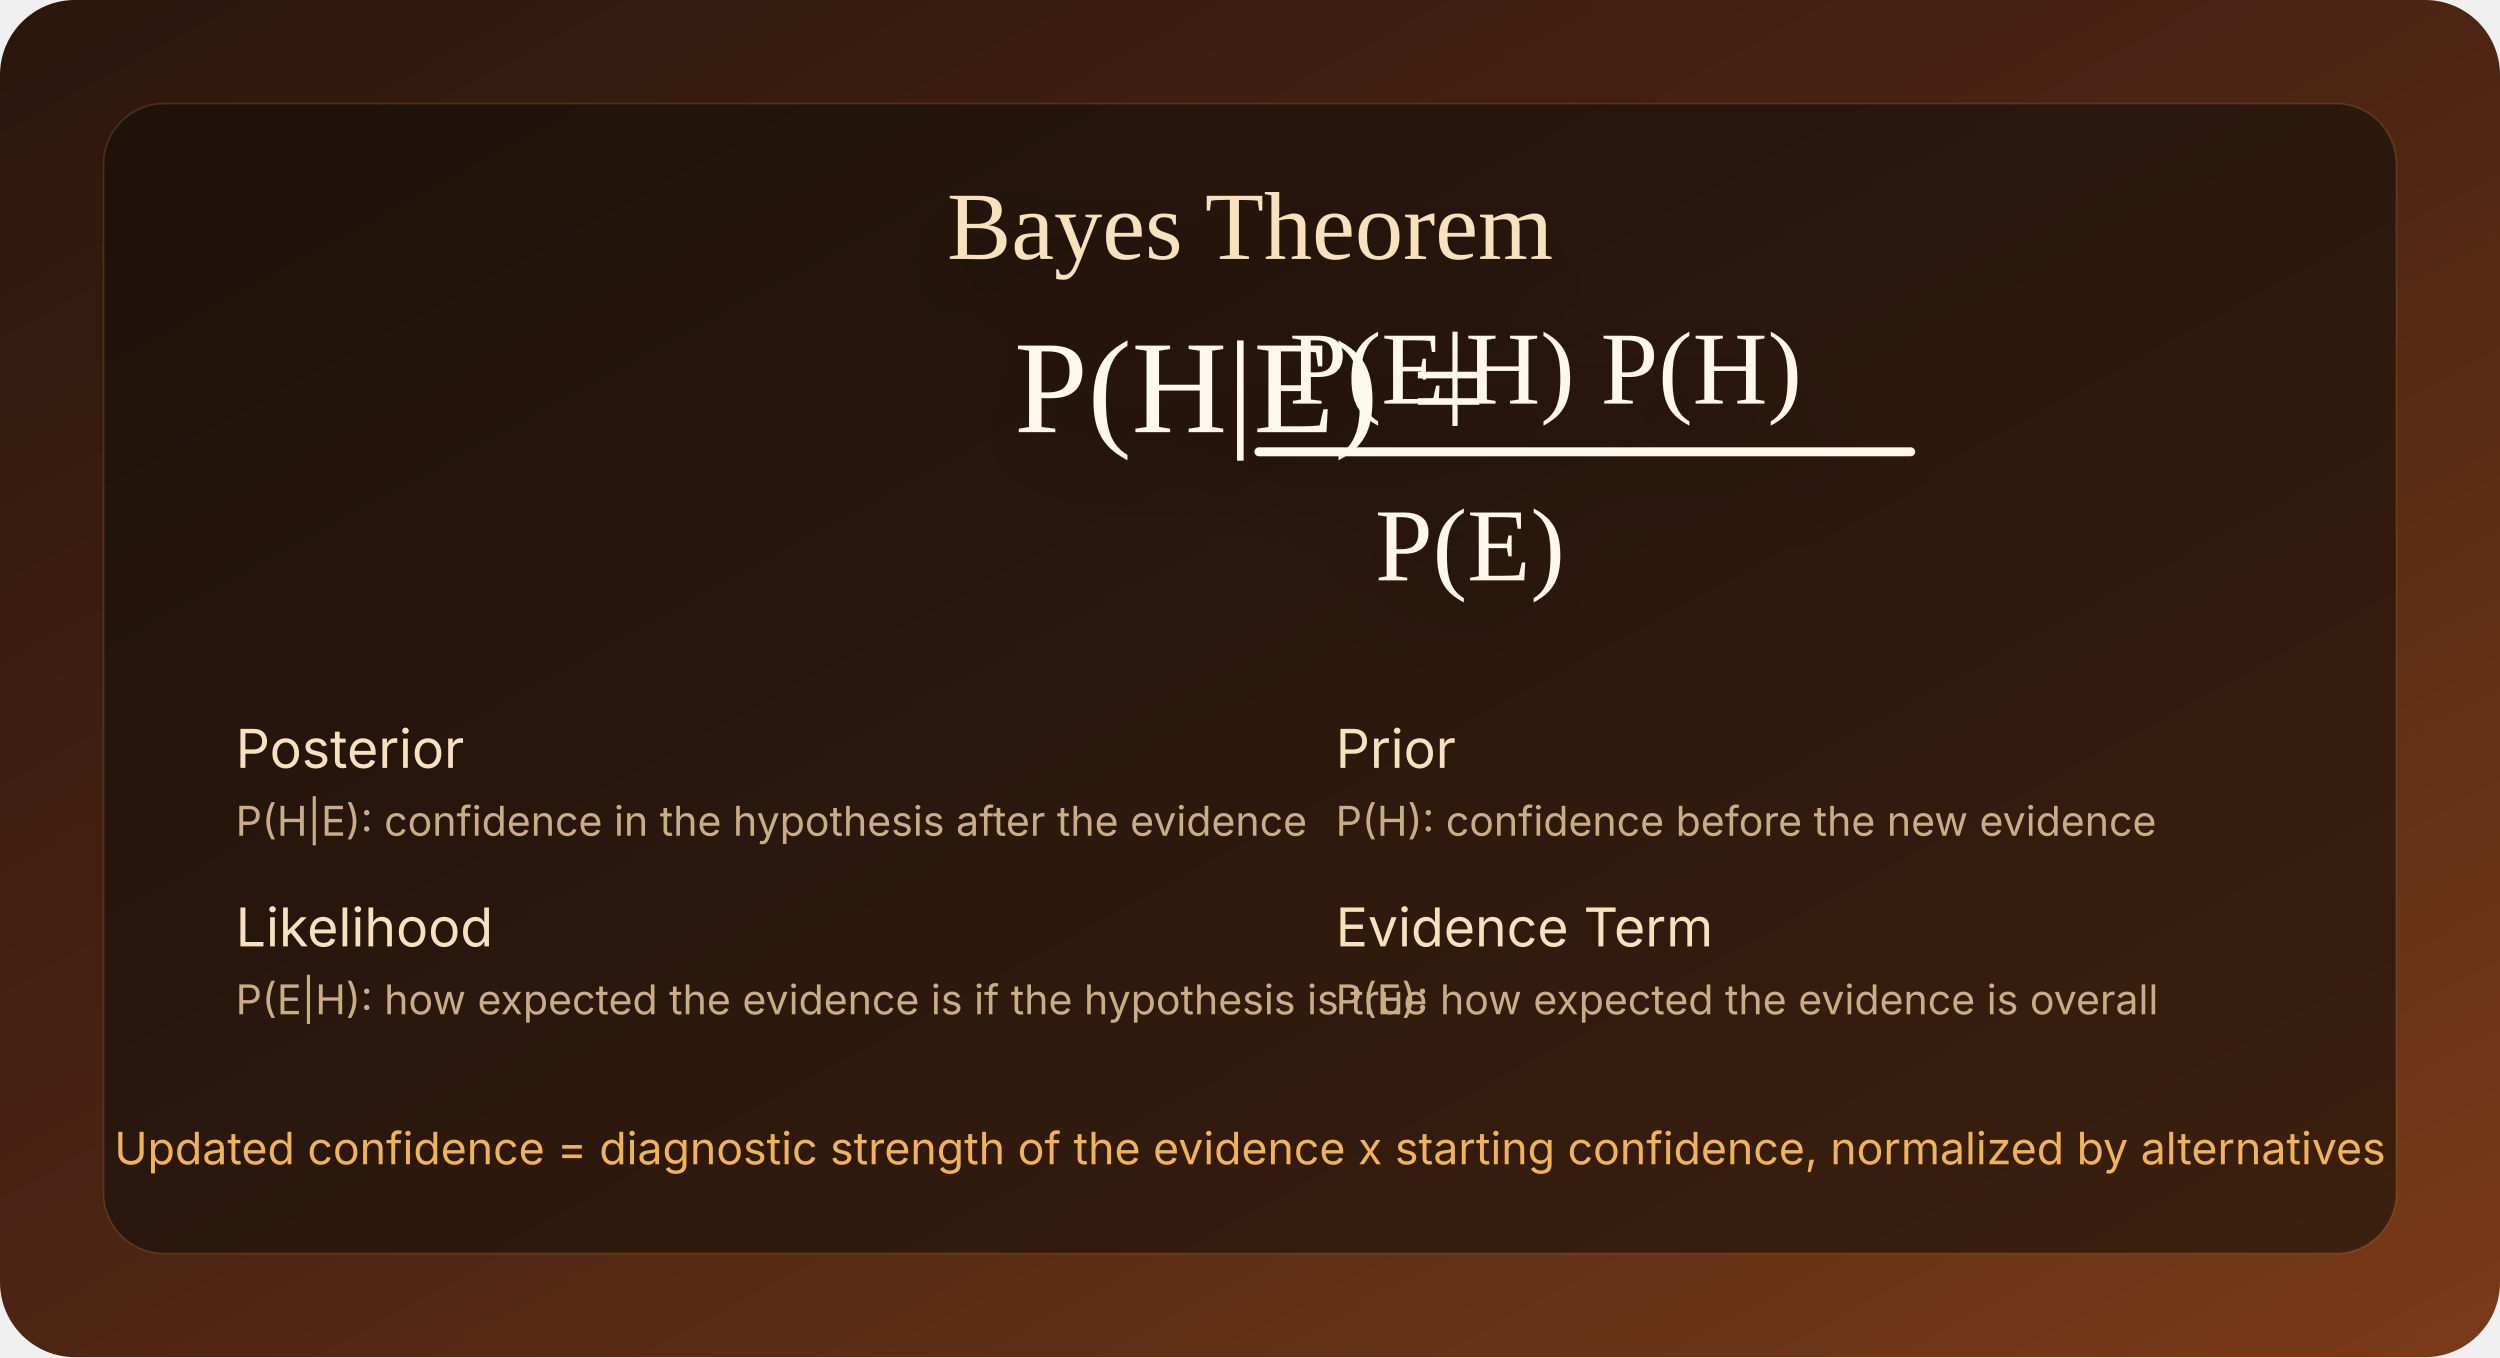
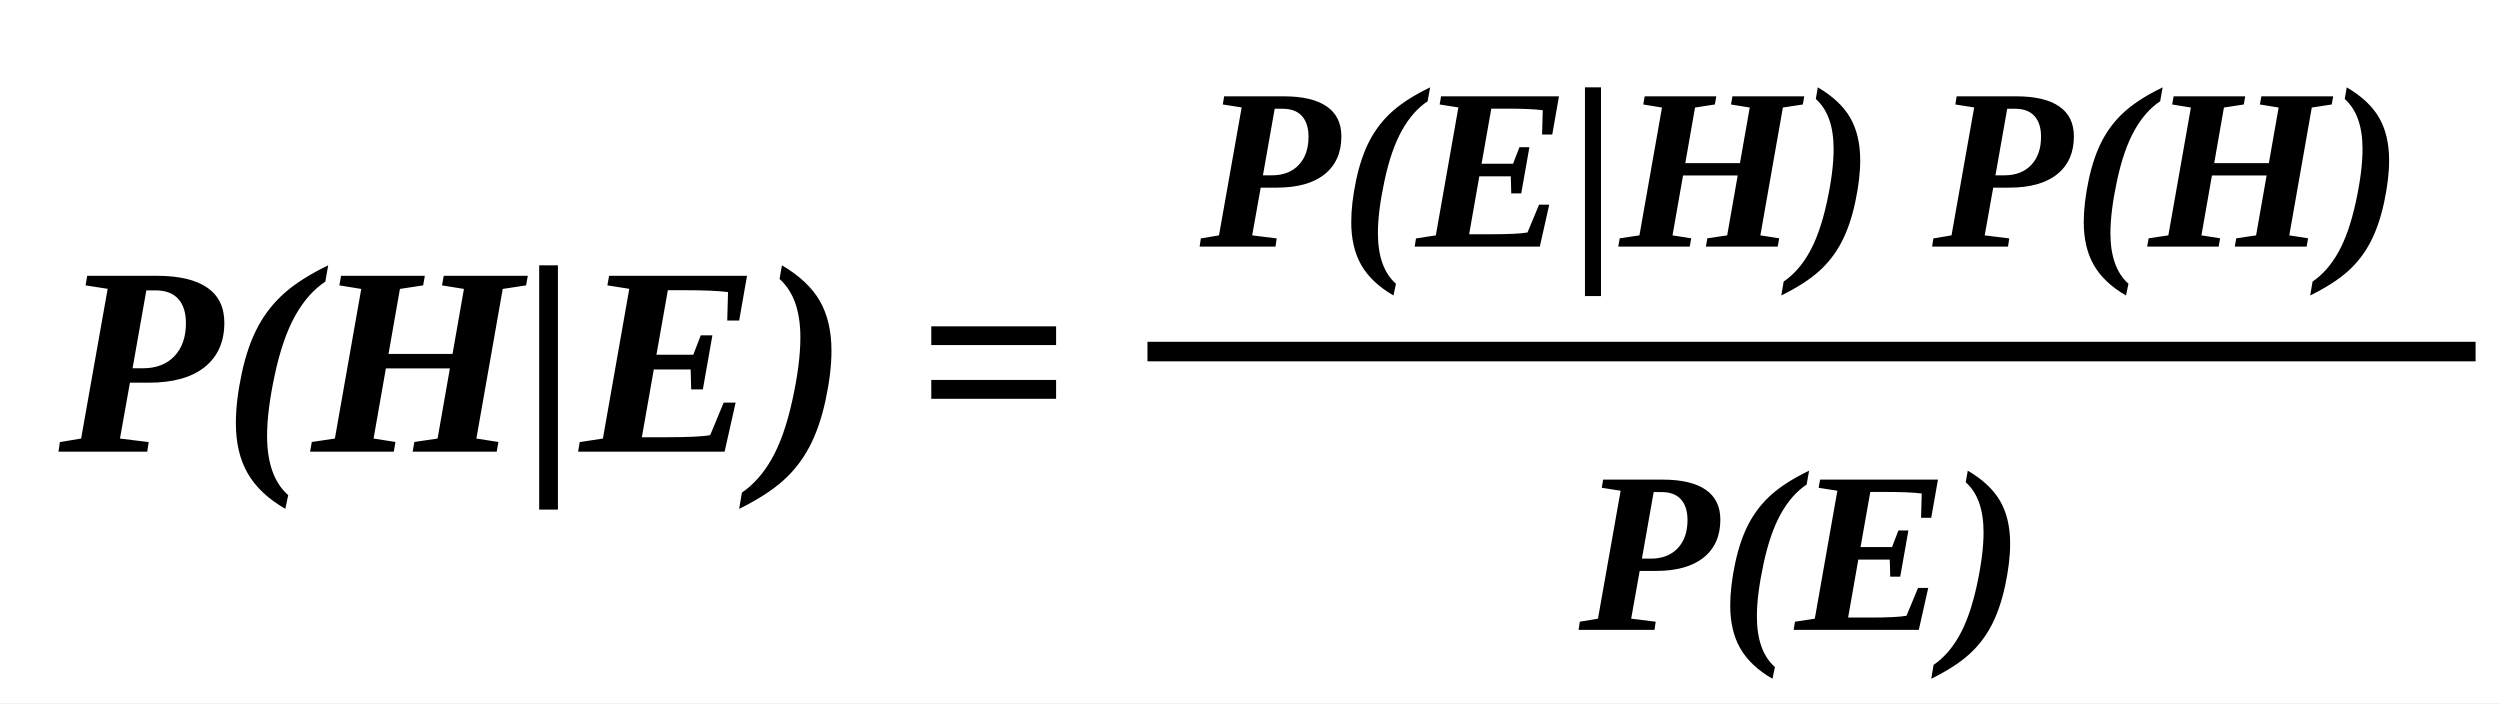
- <svg xmlns="http://www.w3.org/2000/svg" width="1400" height="760" viewBox="0 0 1400 760" role="img" aria-labelledby="title desc">
-   <defs>
-     <linearGradient id="bg" x1="0" y1="0" x2="1" y2="1">
-       <stop offset="0" stop-color="#2b160d" />
-       <stop offset="0.48" stop-color="#4b2413" />
-       <stop offset="1" stop-color="#7a3b18" />
-     </linearGradient>
-     <filter id="shadow" x="-20%" y="-20%" width="140%" height="140%">
-       <feDropShadow dx="0" dy="18" stdDeviation="24" flood-color="#000000" flood-opacity="0.35" />
-     </filter>
-   </defs>
-   <rect width="1400" height="760" rx="42" fill="url(#bg)" />
-   <rect x="58" y="58" width="1284" height="644" rx="34" fill="#130d09" opacity="0.58" stroke="#f0b35a" stroke-opacity="0.28" />
-   <g filter="url(#shadow)">
-     <text x="700" y="145" text-anchor="middle" fill="#f8e2bd" font-family="Georgia, 'Times New Roman', serif" font-size="54">Bayes Theorem</text>
-     <text x="700" y="242" text-anchor="middle" fill="#fff7ea" font-family="Georgia, 'Times New Roman', serif" font-size="74">
-       P(H|E) =
-     </text>
-     <text x="722" y="226" fill="#fff7ea" font-family="Georgia, 'Times New Roman', serif" font-size="58">P(E|H) P(H)</text>
-     <line x1="705" y1="253" x2="1070" y2="253" stroke="#fff7ea" stroke-width="5" stroke-linecap="round" />
-     <text x="770" y="325" fill="#fff7ea" font-family="Georgia, 'Times New Roman', serif" font-size="58">P(E)</text>
+ <svg xmlns="http://www.w3.org/2000/svg" width="1024" height="288" viewBox="0 0 1024 288" role="img" aria-labelledby="title desc">
+   <rect width="1024" height="288" fill="#ffffff" />
+   <g fill="#000000" font-family="Times New Roman, Times, Georgia, serif" font-style="italic" font-weight="700">
+     <text x="24" y="185" font-size="110">P(H|E) =</text>
+     <text x="738" y="101" font-size="94" text-anchor="middle">P(E|H) P(H)</text>
+     <line x1="474" y1="144" x2="1010" y2="144" stroke="#000000" stroke-width="8" stroke-linecap="square" />
+     <text x="738" y="258" font-size="94" text-anchor="middle">P(E)</text>
  </g>
-   <g fill="#f8e2bd" font-family="Inter, Avenir, Helvetica, Arial, sans-serif" font-size="30">
-     <text x="132" y="430">Posterior</text>
-     <text x="132" y="468" fill="#c9ad86" font-size="23">P(H|E): confidence in the hypothesis after the evidence</text>
-     <text x="132" y="530">Likelihood</text>
-     <text x="132" y="568" fill="#c9ad86" font-size="23">P(E|H): how expected the evidence is if the hypothesis is true</text>
-     <text x="748" y="430">Prior</text>
-     <text x="748" y="468" fill="#c9ad86" font-size="23">P(H): confidence before the new evidence</text>
-     <text x="748" y="530">Evidence Term</text>
-     <text x="748" y="568" fill="#c9ad86" font-size="23">P(E): how expected the evidence is overall</text>
-   </g>
-   <text x="700" y="652" text-anchor="middle" fill="#f0b35a" font-family="Inter, Avenir, Helvetica, Arial, sans-serif" font-size="25">
-     Updated confidence = diagnostic strength of the evidence x starting confidence, normalized by alternatives
-   </text>
</svg>
